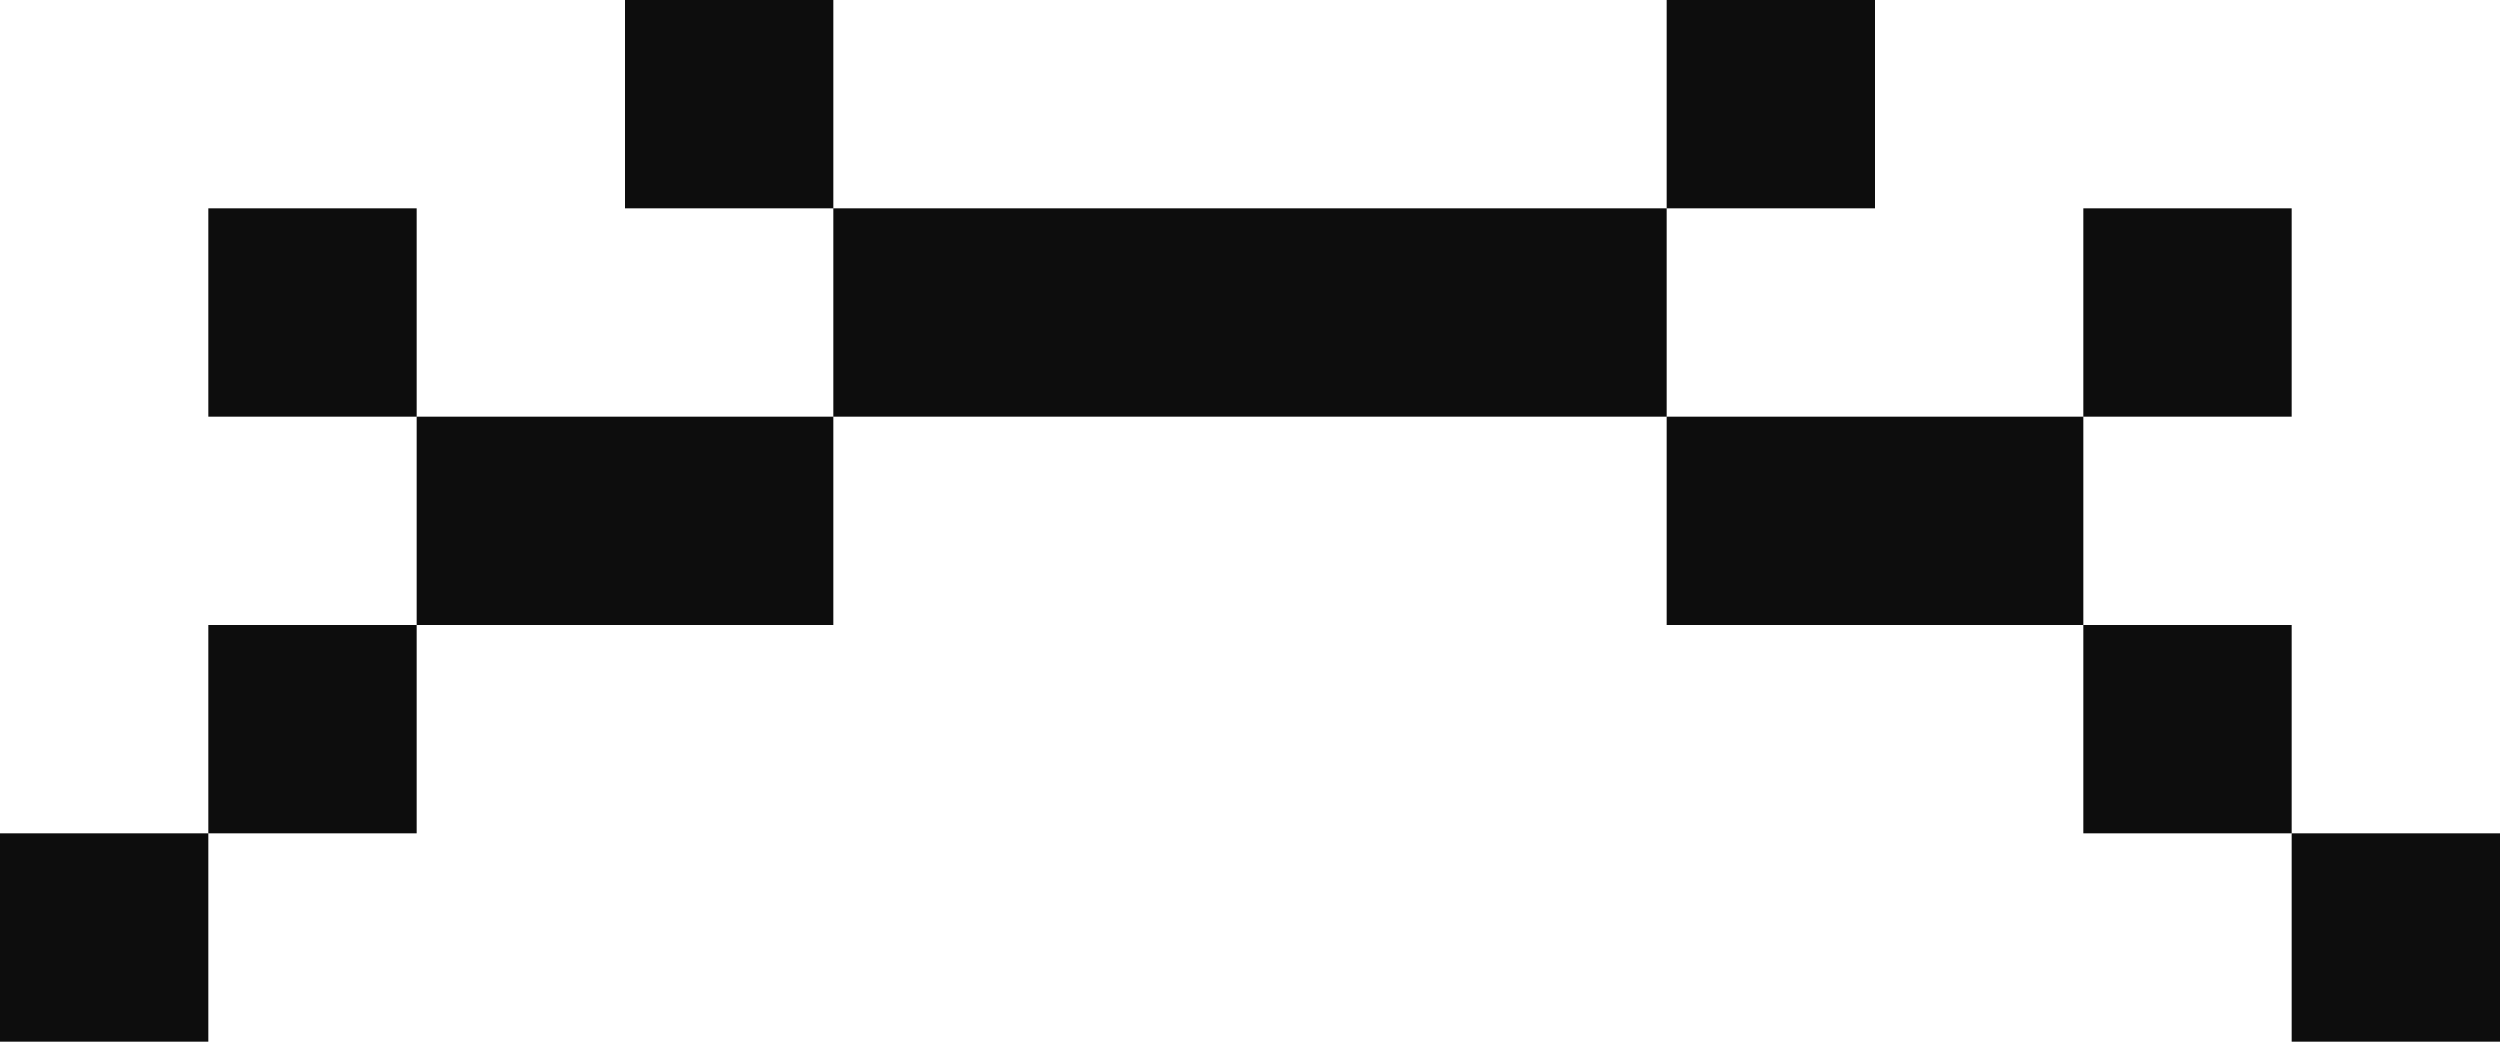
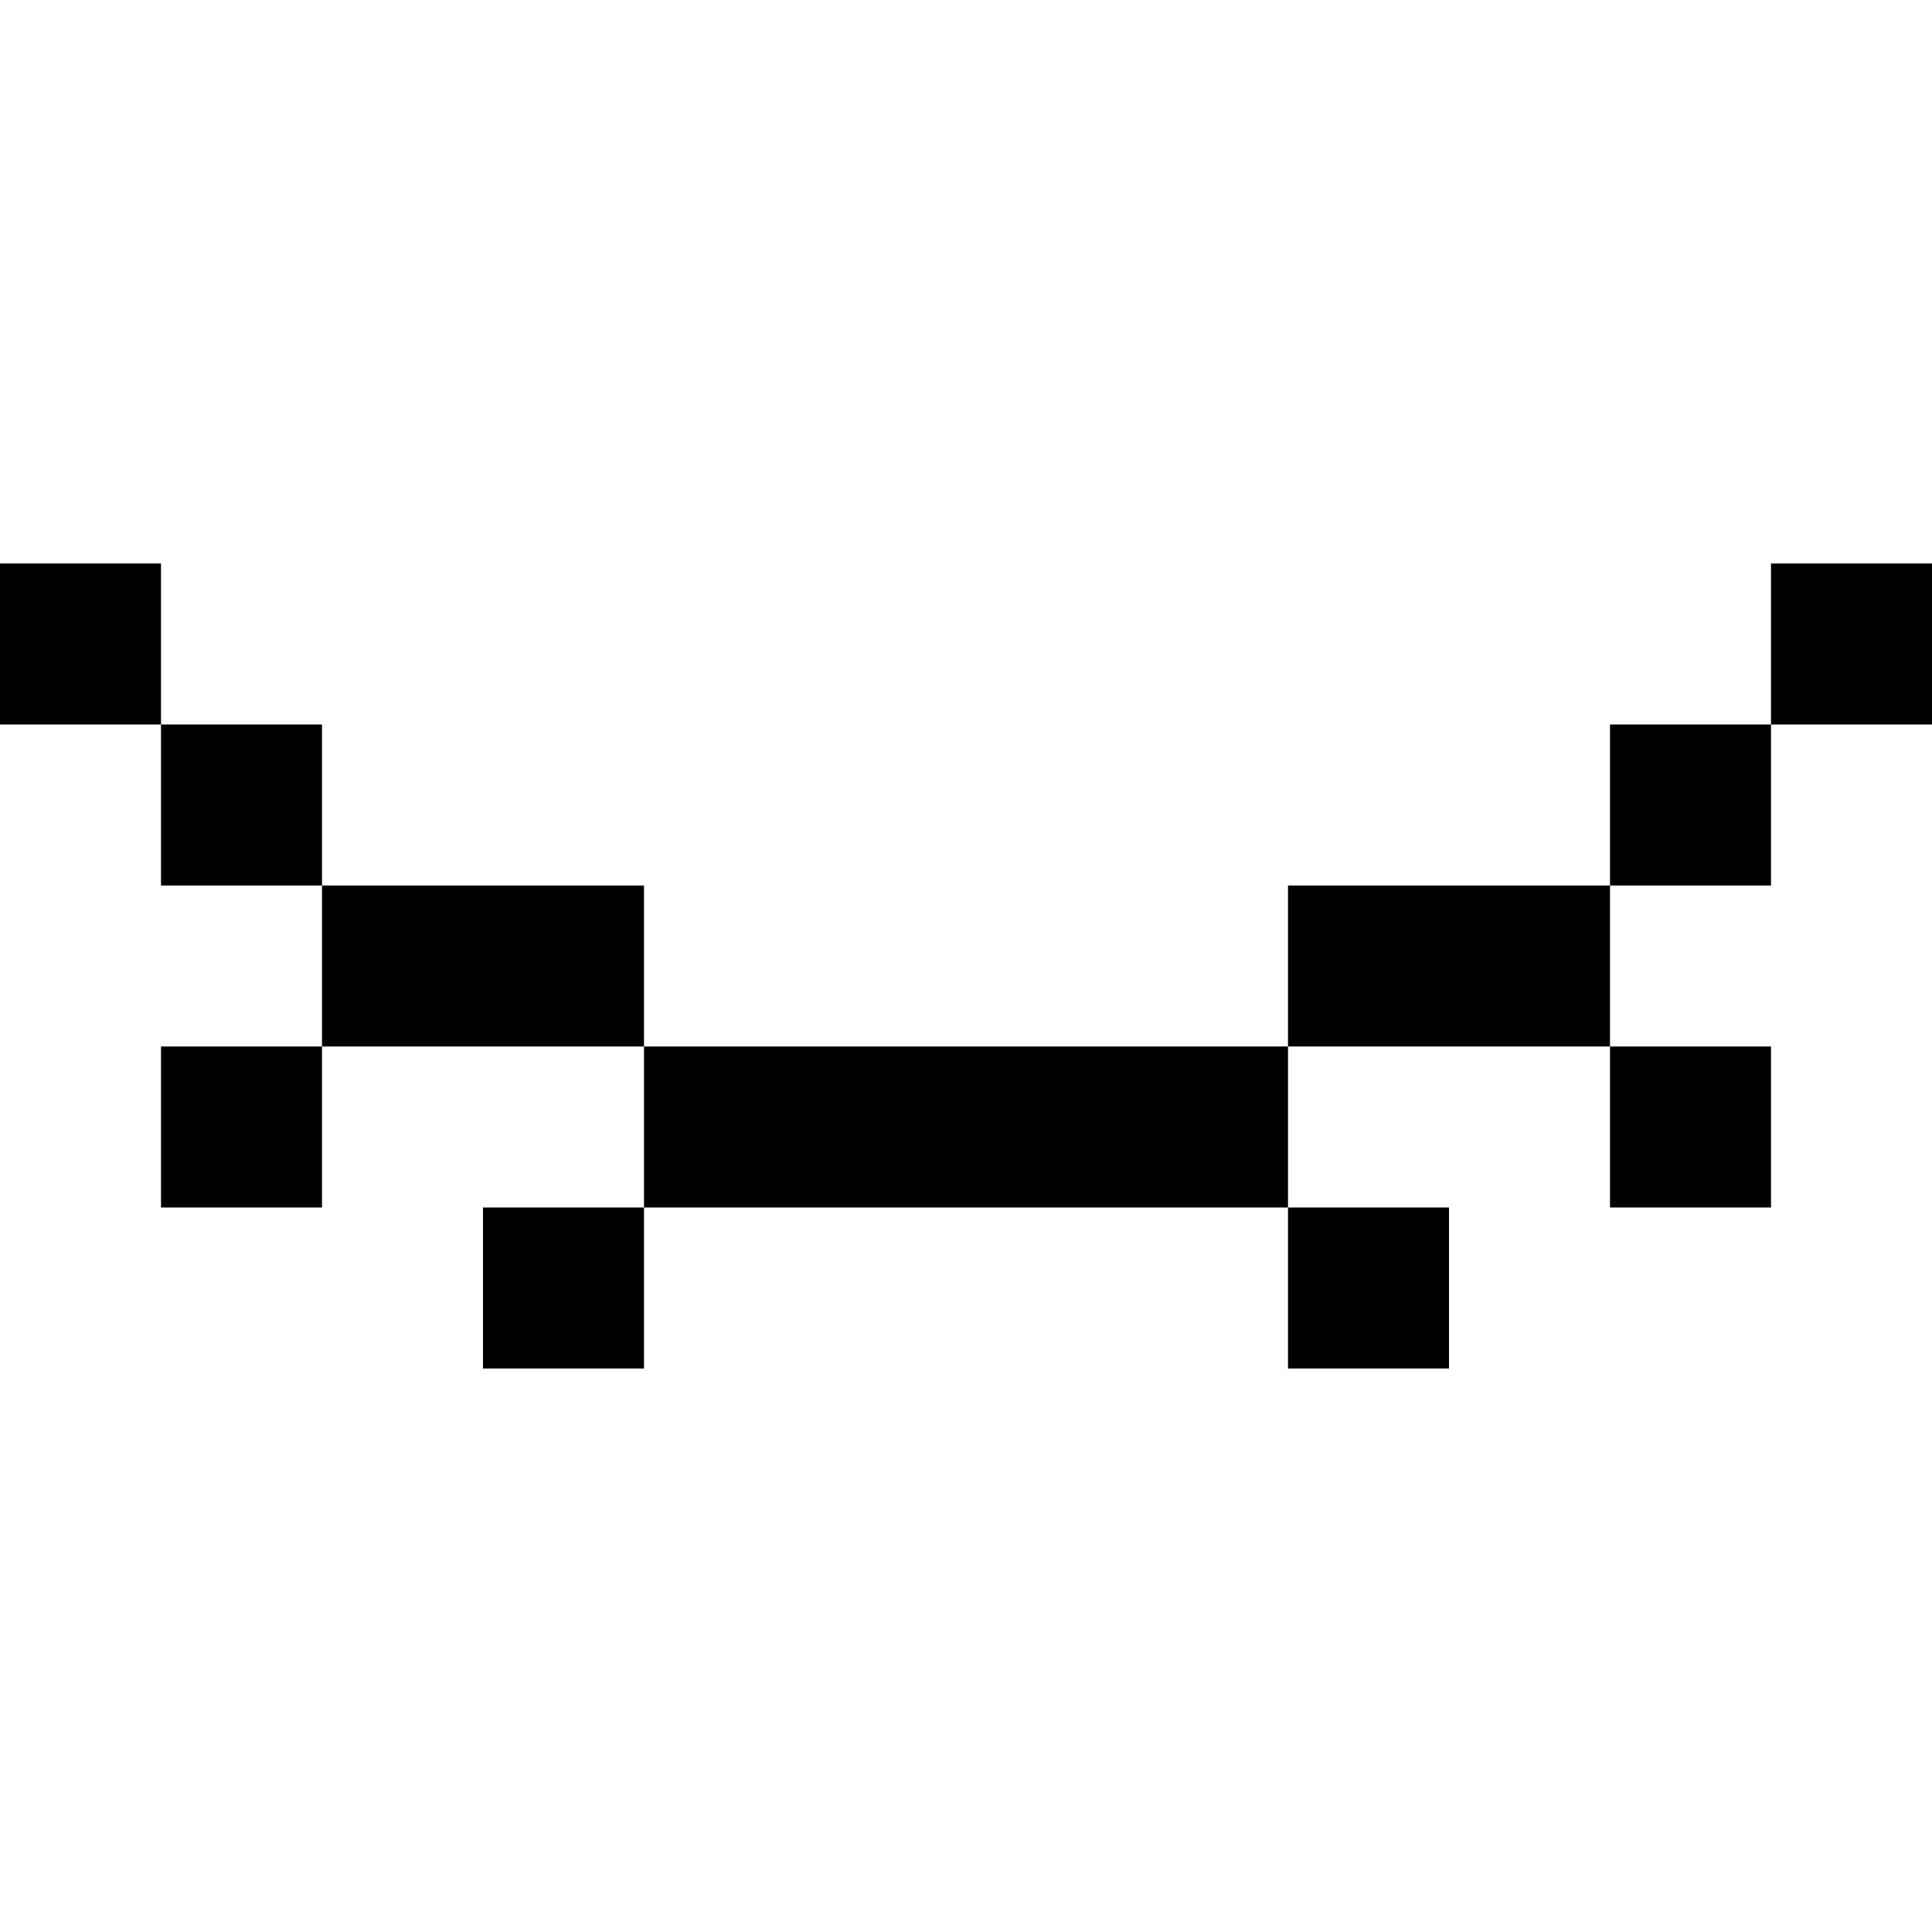
- <svg xmlns="http://www.w3.org/2000/svg" width="24" height="10" viewBox="0 0 24 10" fill="none">
-   <path d="M0 10H2V8H0V10ZM4 6H2V8H4V6ZM8 4V6H4V4H2V2H4V4H8ZM16 4H8V2H6V0H8V2H16V0H18V2H16V4ZM20 6H16V4H20V2H22V4H20V6ZM22 8V6H20V8H22ZM22 8V10H24V8H22Z" fill="#0D0D0D" />
+ <svg xmlns="http://www.w3.org/2000/svg" fill="none" viewBox="0 0 24 24">
+   <path d="M0 7h2v2H0V7zm4 4H2V9h2v2zm4 2v-2H4v2H2v2h2v-2h4zm8 0H8v2H6v2h2v-2h8v2h2v-2h-2v-2zm4-2h-4v2h4v2h2v-2h-2v-2zm2-2v2h-2V9h2zm0 0V7h2v2h-2z" fill="currentColor" />
</svg>
